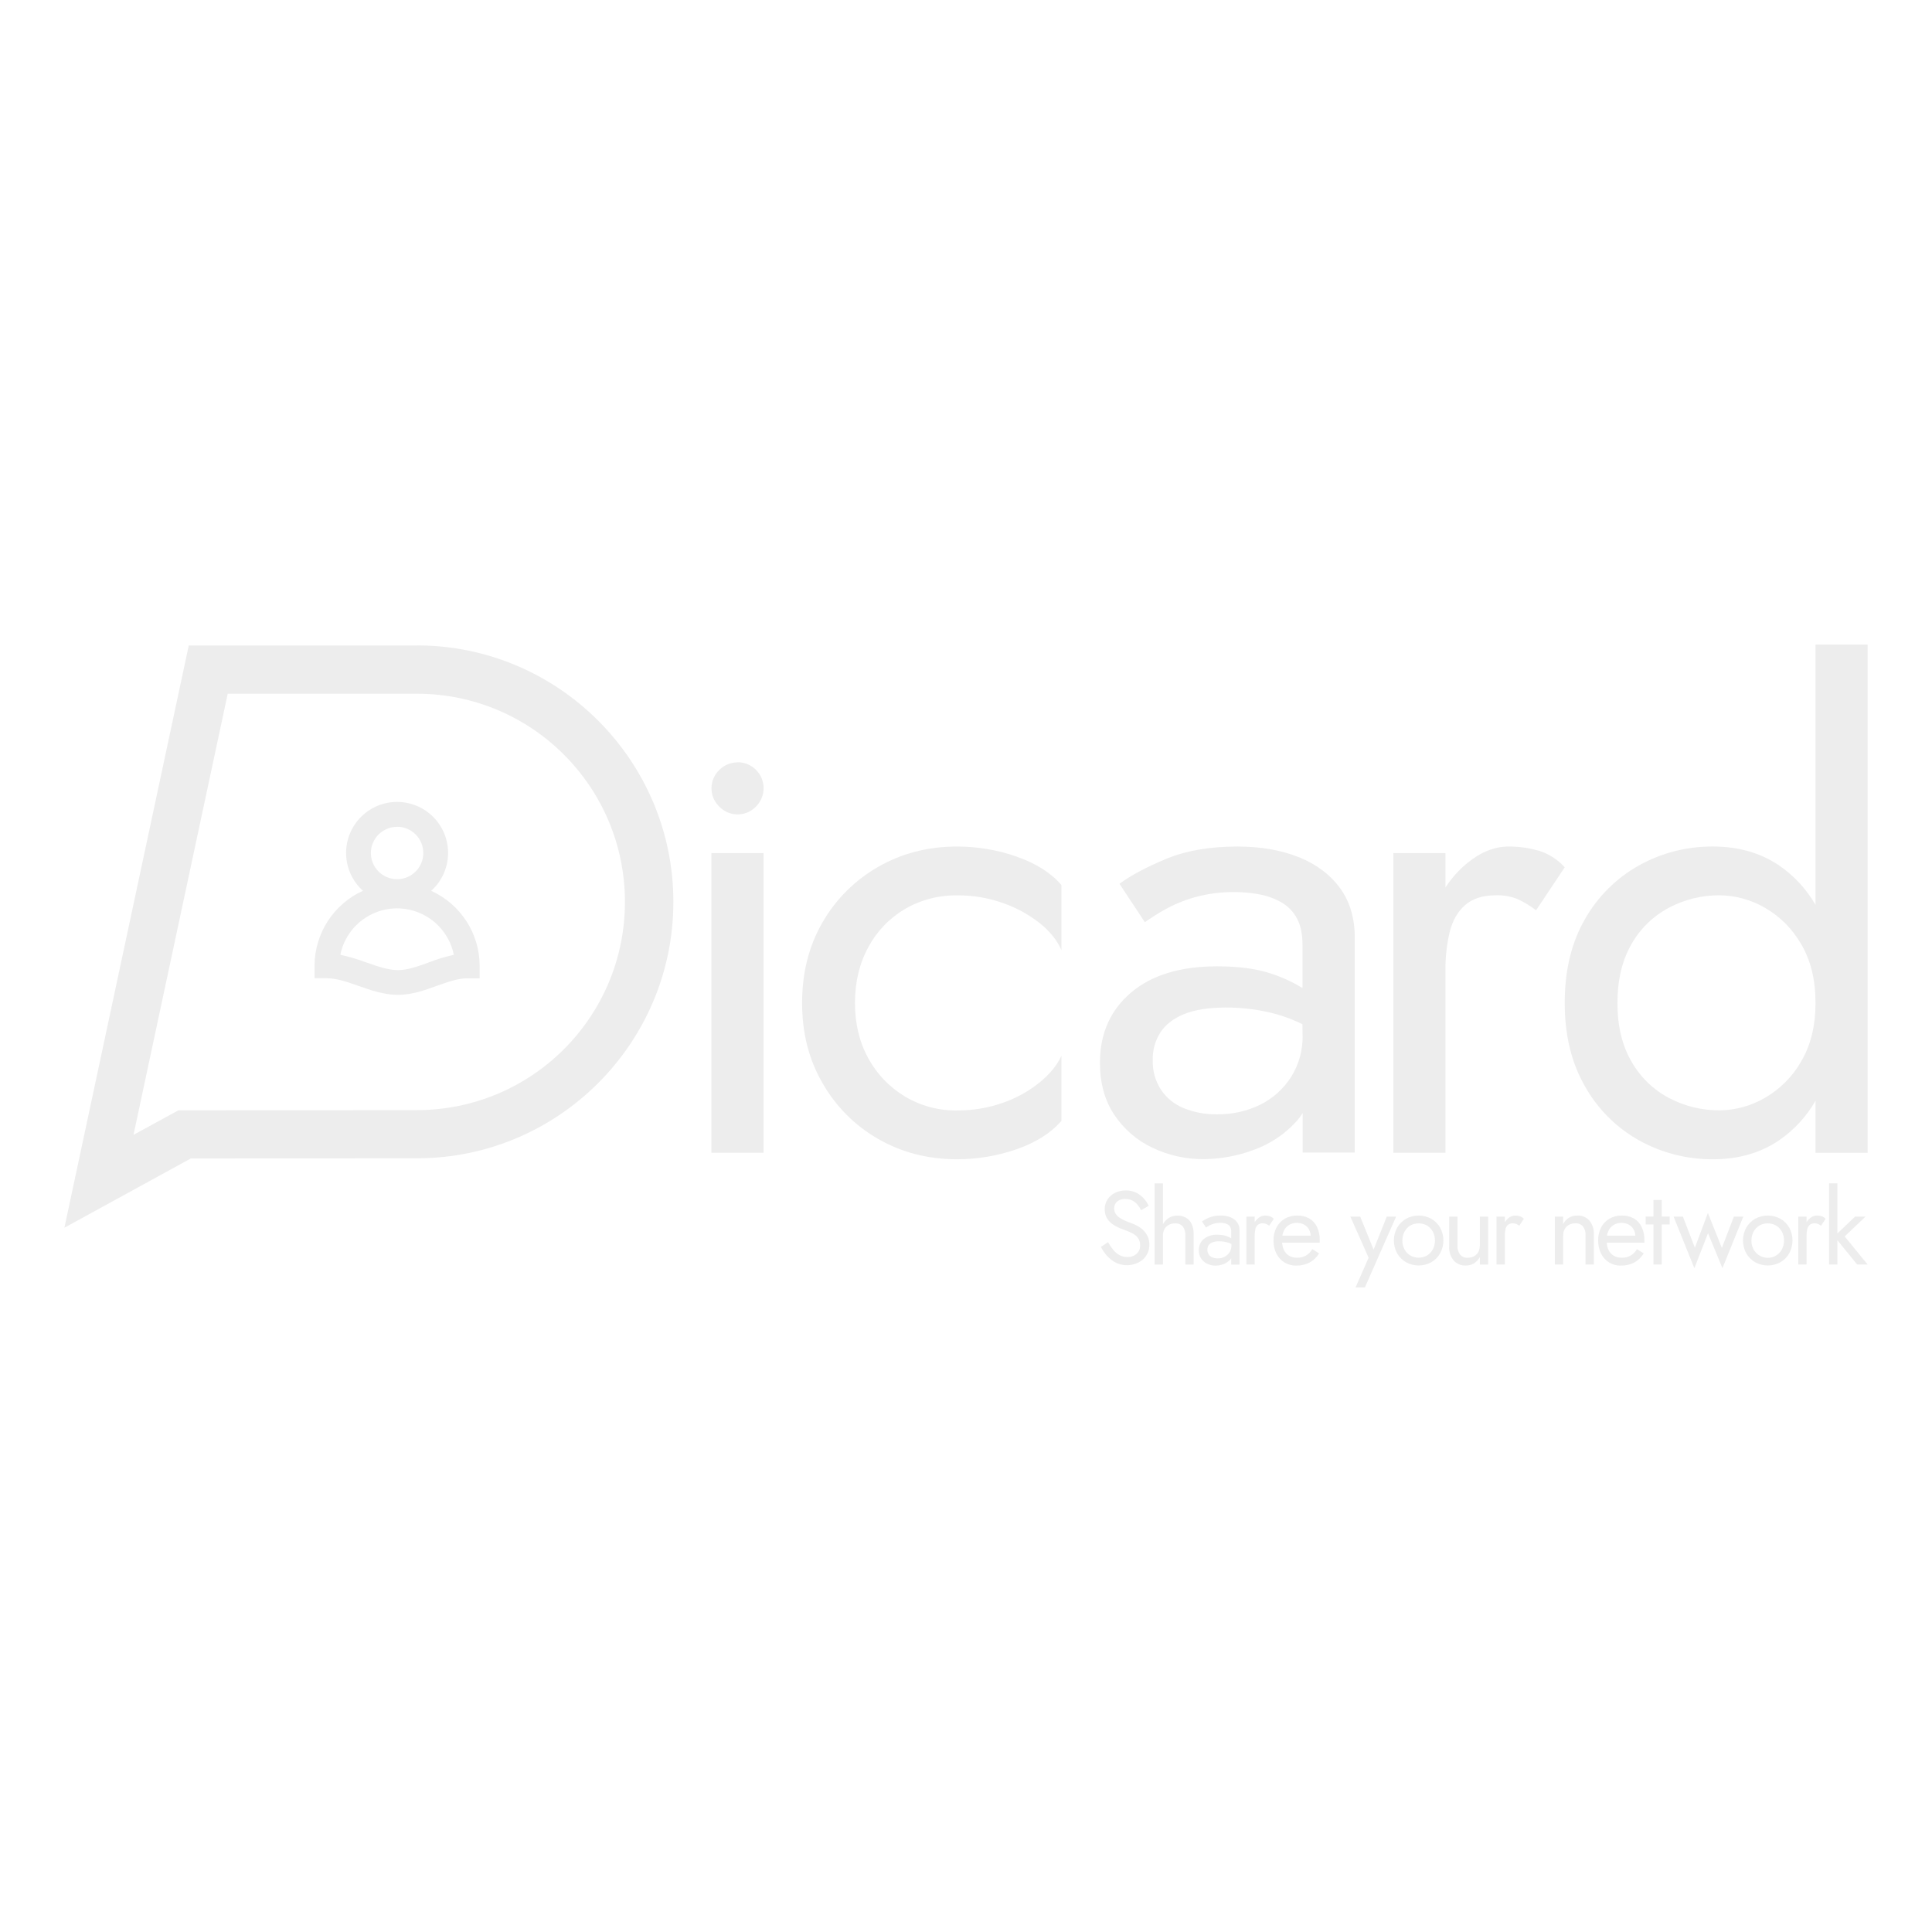
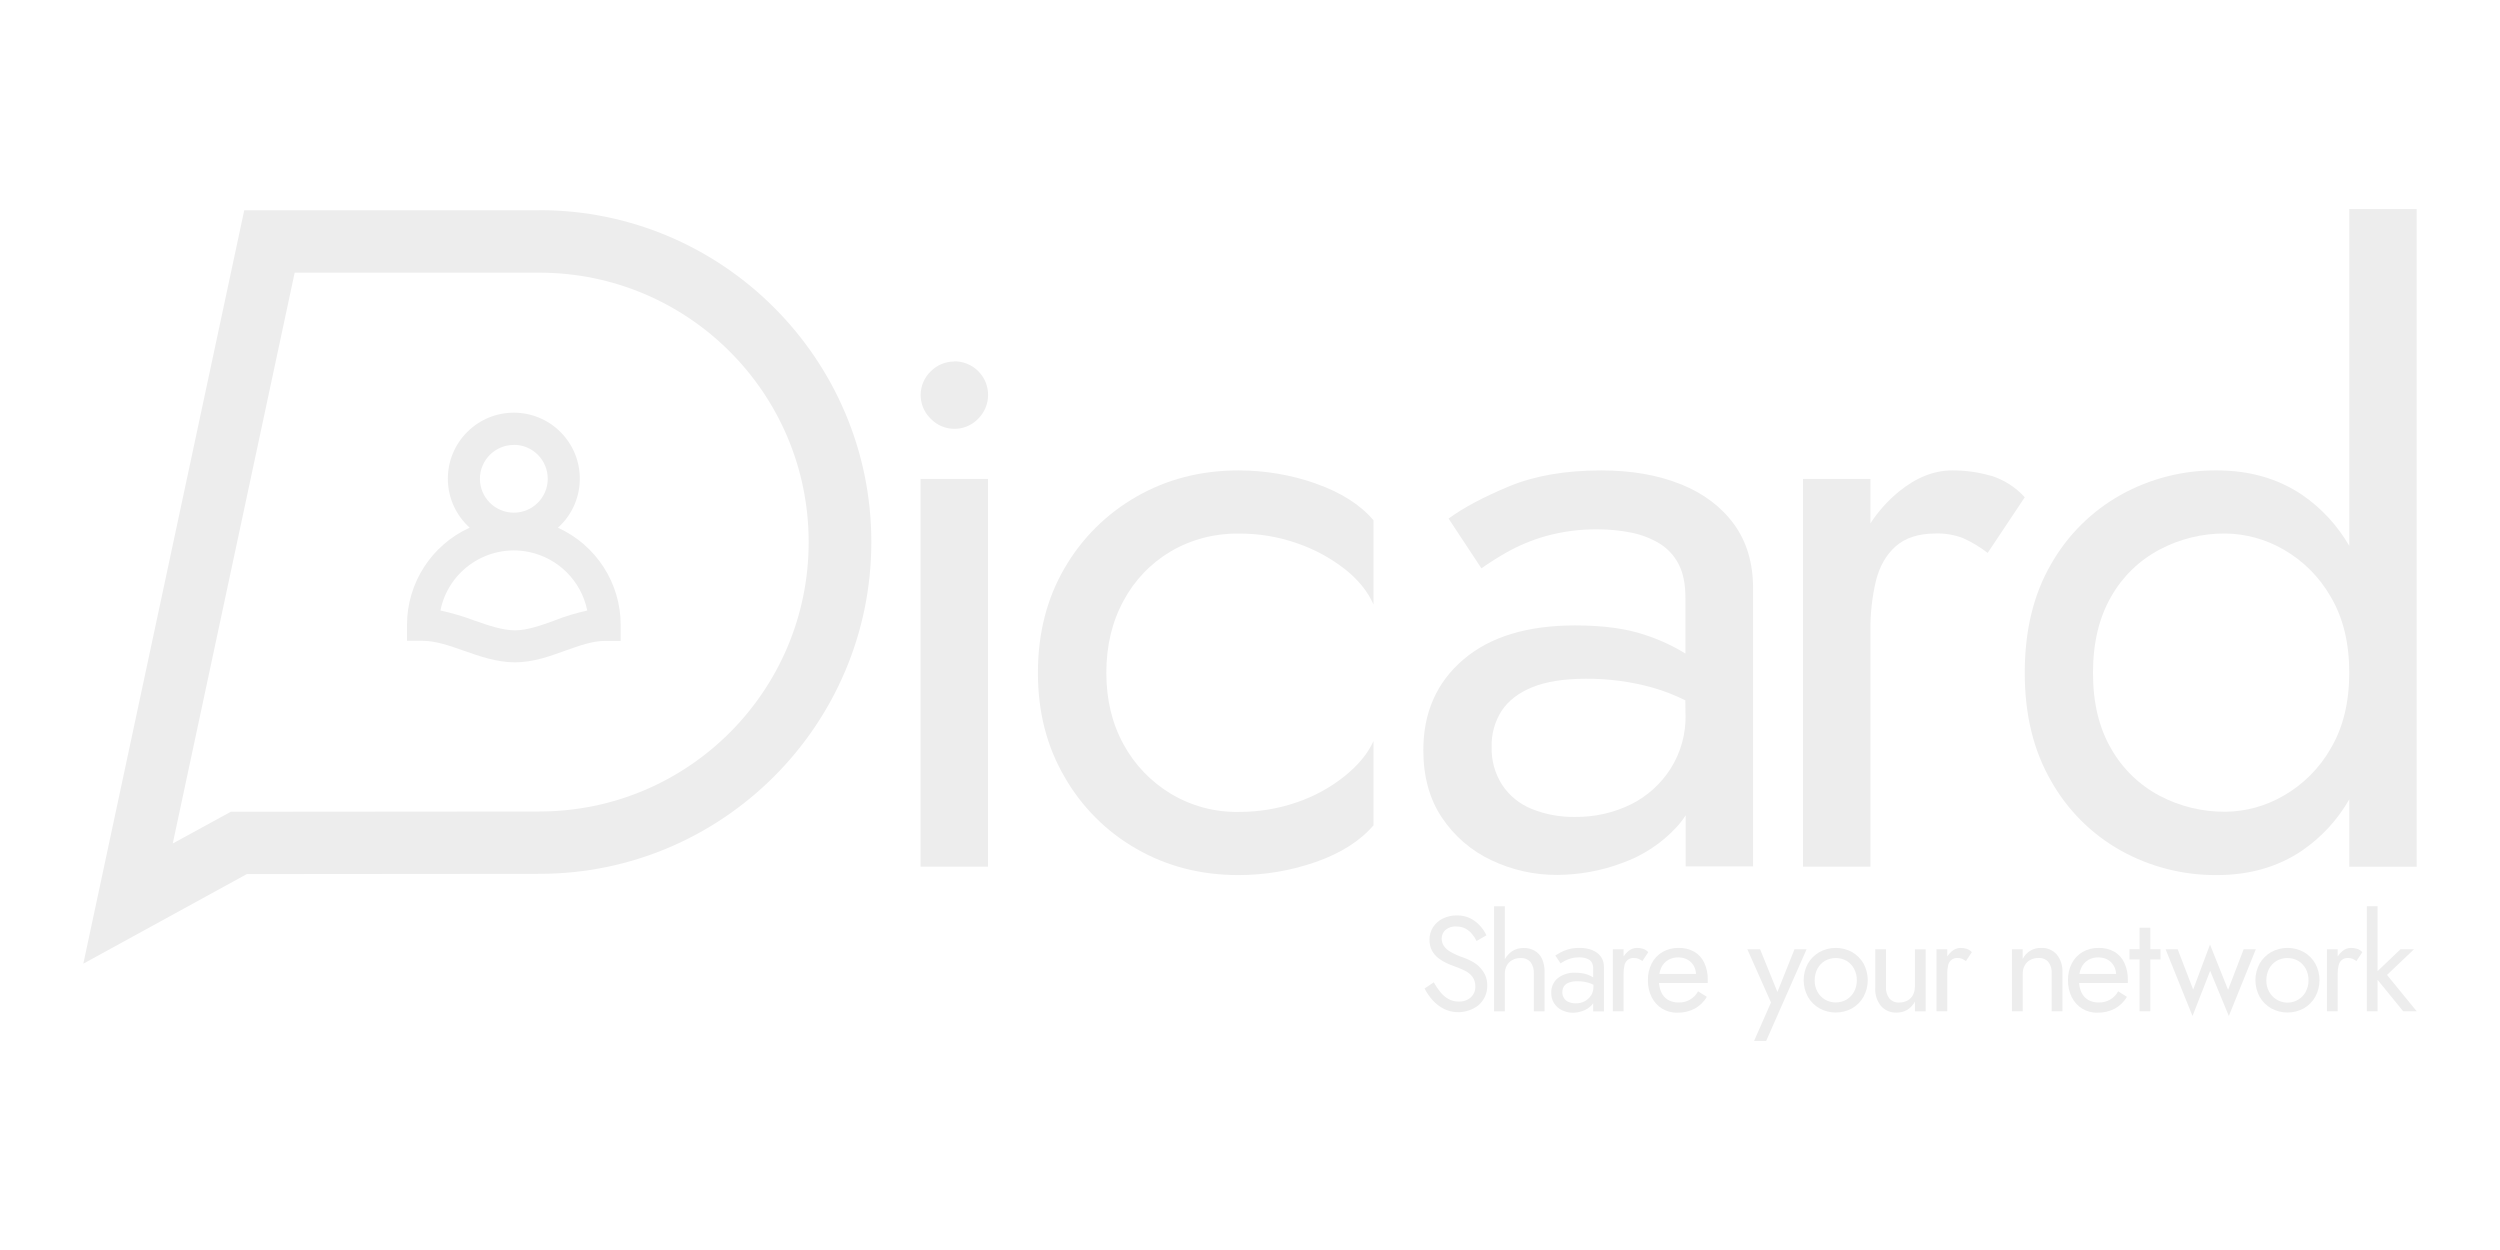
- <svg xmlns="http://www.w3.org/2000/svg" id="Capa_2" data-name="Capa 2" viewBox="0 0 300 300">
+ <svg xmlns="http://www.w3.org/2000/svg" id="Capa_2" data-name="Capa 2" viewBox="0 0 300 150">
  <defs>
    <style>
      .cls-1 {
        fill: none;
      }

      .cls-2 {
        fill: #ededed;
      }
    </style>
  </defs>
-   <g id="Marco">
-     <rect class="cls-1" width="300" height="300" />
+   <g id="Capa_3" data-name="Capa 3">
+     <rect class="cls-1" width="300" height="150" />
  </g>
  <g id="Capa_2-2" data-name="Capa 2">
    <g id="Capa_2-3" data-name="Capa 2">
      <g id="Capa_1-2" data-name="Capa 1-2">
-         <path class="cls-2" d="M66.96,138.32c3.25-2.93,3.51-7.93,.58-11.18-2.93-3.25-7.93-3.51-11.18-.58-3.25,2.93-3.51,7.93-.58,11.18,.18,.2,.38,.4,.58,.58-4.58,2.08-7.52,6.65-7.52,11.68v1.9h1.92c1.5,0,3.15,.57,4.88,1.18,1.96,.69,3.99,1.4,6.16,1.4s4.11-.71,6.03-1.4c1.68-.6,3.27-1.17,4.73-1.17h1.92v-1.92c0-5.03-2.95-9.58-7.52-11.66Zm-5.3-9.94c2.25,0,4.07,1.82,4.07,4.07s-1.82,4.07-4.07,4.07-4.07-1.82-4.07-4.07c0,0,0,0,0,0,0-2.24,1.83-4.06,4.07-4.06h0Zm4.87,21.09c-1.68,.6-3.27,1.17-4.73,1.17s-3.15-.57-4.89-1.18c-1.32-.5-2.68-.9-4.06-1.2,.98-4.86,5.72-8.01,10.59-7.03,3.54,.72,6.31,3.48,7.03,7.03-1.34,.3-2.66,.7-3.94,1.2h0Z" />
-         <path class="cls-2" d="M64.73,100.23H29.31L10,190.64l19.62-10.75,35.12-.03c21.95,0,39.82-17.86,39.82-39.82s-17.88-39.82-39.82-39.82Zm0,72.15l-37.03,.03-6.97,3.81,14.63-68.5h29.35c17.86,0,32.33,14.47,32.33,32.33s-14.47,32.33-32.33,32.33h.01Z" />
-         <rect class="cls-2" x="110.47" y="132.47" width="8.09" height="46.53" />
-         <path class="cls-2" d="M114.53,118.38c-1.07,0-2.09,.42-2.84,1.18-1.57,1.51-1.62,4.01-.11,5.58,.04,.04,.07,.07,.11,.11,1.51,1.57,4.01,1.62,5.58,.11,.04-.04,.07-.07,.11-.11,1.58-1.57,1.59-4.12,.02-5.7-.76-.77-1.81-1.2-2.89-1.19l.02,.02Z" />
-         <path class="cls-2" d="M157.89,133.02c-2.97-1.04-6.1-1.57-9.26-1.57-4.52,0-8.6,1.05-12.24,3.14-3.6,2.05-6.58,5.01-8.65,8.6-2.12,3.64-3.19,7.82-3.19,12.54s1.06,8.82,3.19,12.49c2.06,3.61,5.05,6.6,8.65,8.65,3.64,2.09,7.72,3.14,12.24,3.14,3.15,0,6.28-.53,9.26-1.57,3-1.05,5.3-2.51,6.93-4.4v-10.11c-.67,1.48-1.82,2.88-3.44,4.19-1.71,1.37-3.64,2.43-5.71,3.14-2.26,.79-4.64,1.18-7.03,1.17-2.86,.05-5.69-.71-8.14-2.18-2.38-1.43-4.34-3.47-5.67-5.92-1.38-2.5-2.07-5.36-2.07-8.6s.69-6.12,2.07-8.65c1.31-2.45,3.27-4.5,5.67-5.92,2.47-1.44,5.28-2.17,8.14-2.13,2.39-.02,4.77,.38,7.03,1.17,2.06,.71,3.99,1.75,5.71,3.09,1.62,1.28,2.76,2.7,3.44,4.25v-10.11c-1.62-1.89-3.93-3.35-6.93-4.4Z" />
-         <path class="cls-2" d="M201.71,133.12c-2.73-1.11-5.92-1.67-9.56-1.67-4.32,0-8.01,.64-11.08,1.92s-5.49,2.57-7.24,3.86l3.94,5.97c.98-.69,1.99-1.33,3.03-1.92,1.48-.83,3.06-1.49,4.7-1.95,2.03-.56,4.12-.83,6.22-.81,1.36,0,2.72,.13,4.05,.4,1.2,.24,2.34,.68,3.39,1.31,.97,.6,1.76,1.46,2.28,2.48,.54,1.04,.81,2.38,.81,4v6.72c-1.5-.93-3.11-1.67-4.79-2.22-2.26-.78-5.08-1.16-8.45-1.16-5.73,0-10.2,1.36-13.4,4.09-3.2,2.73-4.81,6.35-4.81,10.88,0,3.17,.74,5.87,2.23,8.09,1.47,2.21,3.52,3.98,5.92,5.11,2.48,1.18,5.2,1.79,7.94,1.77,2.64-.02,5.26-.49,7.74-1.42,2.52-.89,4.78-2.38,6.59-4.35,.39-.43,.75-.9,1.06-1.39v6.14h8.09v-33.36c0-3.03-.76-5.6-2.28-7.69-1.52-2.09-3.64-3.7-6.38-4.81Zm.56,27.67c.04,2.27-.57,4.5-1.78,6.42-1.16,1.84-2.81,3.33-4.75,4.3-2.09,1.03-4.4,1.55-6.73,1.52-1.78,.03-3.56-.29-5.21-.96-1.44-.58-2.68-1.58-3.54-2.88-.87-1.36-1.31-2.94-1.26-4.55-.05-1.54,.37-3.05,1.2-4.35,.81-1.22,2.04-2.16,3.69-2.83,1.65-.67,3.79-1.01,6.42-1.01,2.7-.02,5.39,.34,7.99,1.06,1.36,.39,2.68,.9,3.94,1.53l.02,1.76Z" />
-         <path class="cls-2" d="M238.96,132.11c-1.53-.45-3.11-.67-4.71-.66-2.16,0-4.29,.84-6.37,2.53-1.33,1.09-2.49,2.38-3.43,3.82v-5.33h-8.09v46.53h8.09v-28.33c-.02-2.01,.2-4.01,.66-5.97,.44-1.75,1.23-3.13,2.38-4.15,1.15-1.01,2.73-1.52,4.75-1.53,1.14-.04,2.27,.15,3.34,.56,1.05,.47,2.03,1.07,2.94,1.77l4.45-6.68c-1.08-1.19-2.46-2.08-4-2.57Z" />
-         <path class="cls-2" d="M281.91,100.09v40.41c-1.41-2.44-3.34-4.53-5.66-6.12-2.9-1.95-6.31-2.93-10.22-2.93-4.03-.04-8.01,.97-11.53,2.93-3.51,1.96-6.41,4.85-8.39,8.35-2.09,3.61-3.14,7.94-3.14,13s1.05,9.31,3.14,12.95c1.97,3.52,4.87,6.42,8.39,8.39,3.52,1.96,7.5,2.97,11.53,2.94,3.91,0,7.32-.98,10.22-2.94,2.33-1.6,4.27-3.7,5.66-6.15v8.09h8.09V100.09h-8.09Zm-2.23,64.74c-1.35,2.36-3.3,4.31-5.66,5.66-2.12,1.23-4.53,1.9-6.98,1.92-2.75,.02-5.46-.64-7.89-1.92-2.44-1.29-4.46-3.26-5.82-5.66-1.45-2.49-2.18-5.53-2.17-9.11,0-3.58,.73-6.61,2.17-9.11,1.36-2.41,3.38-4.37,5.82-5.66,2.43-1.29,5.14-1.95,7.89-1.93,2.45,.03,4.86,.69,6.98,1.92,2.36,1.35,4.31,3.3,5.66,5.66,1.48,2.49,2.23,5.53,2.23,9.11,0,3.58-.74,6.61-2.23,9.11Z" />
-         <path class="cls-2" d="M177.5,190.99c-.28-.26-.59-.48-.93-.66-.31-.16-.63-.3-.95-.42-.54-.17-1.07-.41-1.56-.69-.33-.18-.61-.43-.82-.74-.16-.26-.24-.56-.24-.87,0-.37,.16-.73,.42-.99,.37-.32,.85-.48,1.34-.44,.39-.01,.78,.08,1.12,.26,.3,.17,.57,.4,.78,.66,.21,.25,.39,.53,.53,.82l1.18-.68c-.19-.42-.45-.8-.76-1.14-.33-.37-.73-.68-1.17-.9-.5-.24-1.05-.36-1.61-.35-.59-.01-1.17,.12-1.7,.38-.48,.23-.88,.6-1.17,1.04-.28,.45-.43,.97-.42,1.5-.01,.45,.09,.91,.3,1.31,.19,.35,.45,.65,.77,.9,.31,.24,.64,.44,.99,.6,.34,.16,.66,.28,.94,.38,.42,.14,.82,.32,1.22,.51,.36,.17,.68,.42,.93,.74,.25,.35,.37,.77,.35,1.2,.01,.49-.19,.95-.55,1.28-.4,.35-.92,.52-1.46,.5-.42,0-.83-.1-1.2-.3-.37-.21-.7-.48-.96-.81-.31-.38-.58-.78-.82-1.2l-1.1,.74c.26,.51,.58,.98,.96,1.4,.39,.43,.85,.79,1.37,1.05,.93,.46,2.02,.52,3,.17,.41-.13,.79-.34,1.13-.61,.33-.28,.59-.63,.78-1.02,.19-.42,.29-.88,.28-1.34,.01-.46-.08-.92-.28-1.33-.18-.36-.42-.68-.71-.96Z" />
-         <path class="cls-2" d="M184.15,189.08c-.41-.22-.88-.34-1.35-.32-.49,0-.96,.13-1.37,.4-.35,.25-.64,.57-.85,.95v-6.36h-1.29v12.61h1.29v-4.53c0-.33,.07-.66,.23-.96,.15-.28,.38-.51,.66-.66,.3-.17,.65-.25,.99-.24,.45-.04,.89,.14,1.2,.47,.29,.4,.43,.89,.4,1.39v4.53h1.29v-4.69c.02-.56-.09-1.11-.31-1.62-.19-.41-.5-.75-.9-.97Z" />
-         <path class="cls-2" d="M191.1,189.02c-.49-.19-1.01-.28-1.53-.27-.6-.02-1.21,.08-1.77,.3-.41,.16-.8,.37-1.16,.61l.63,.95c.12-.08,.28-.19,.49-.3,.24-.13,.49-.23,.75-.3,.32-.09,.66-.13,.99-.13,.22,0,.43,.02,.65,.07,.19,.04,.38,.11,.54,.21,.16,.1,.28,.23,.36,.4,.09,.2,.14,.42,.13,.64v1.08c-.24-.15-.5-.27-.77-.36-.44-.13-.89-.2-1.35-.19-.77-.05-1.53,.19-2.14,.66-.51,.43-.79,1.07-.77,1.74-.03,.9,.48,1.72,1.3,2.1,.4,.19,.83,.3,1.27,.3,.42,0,.84-.08,1.24-.23,.4-.14,.76-.38,1.05-.69,.06-.07,.12-.14,.17-.22v.98h1.29v-5.34c.01-.44-.11-.87-.36-1.23-.26-.35-.61-.61-1.02-.77Zm-.19,5.45c-.19,.29-.45,.53-.76,.69-.33,.17-.7,.25-1.08,.24-.29,0-.57-.05-.83-.16-.23-.09-.43-.25-.56-.46-.14-.22-.21-.47-.2-.72,0-.25,.06-.49,.19-.7,.15-.21,.36-.37,.6-.45,.33-.12,.68-.17,1.03-.16,.43,0,.86,.05,1.28,.17,.22,.06,.43,.14,.63,.25v.28c0,.36-.1,.72-.29,1.03Z" />
-         <path class="cls-2" d="M196.4,188.75c-.38,.01-.74,.16-1.02,.4-.21,.18-.4,.39-.55,.62v-.86h-1.29v7.44h1.29v-4.53c0-.32,.03-.64,.1-.96,.05-.26,.19-.49,.38-.66,.21-.17,.48-.26,.76-.24,.18,0,.37,.02,.54,.09,.17,.08,.32,.17,.47,.28l.71-1.07c-.17-.19-.4-.33-.64-.41-.24-.07-.5-.11-.75-.1Z" />
-         <path class="cls-2" d="M203.31,189.21c-.57-.32-1.23-.48-1.88-.46-.68-.01-1.34,.15-1.93,.49-.55,.32-1,.79-1.29,1.36-.32,.63-.48,1.33-.46,2.04-.01,.7,.14,1.39,.45,2.02,.28,.56,.71,1.04,1.24,1.37,.55,.33,1.19,.51,1.84,.49,.72,.02,1.44-.15,2.08-.48,.6-.33,1.11-.82,1.46-1.42l-1.05-.66c-.23,.42-.57,.77-.99,1.01-.41,.23-.87,.34-1.34,.33-.45,.01-.9-.1-1.29-.32-.36-.22-.64-.55-.81-.94-.15-.34-.23-.71-.26-1.08h5.85v-.39c.02-.7-.13-1.4-.42-2.04-.26-.55-.67-1.01-1.19-1.32Zm-3.15,.99c.39-.22,.83-.33,1.27-.31,.38,0,.76,.09,1.1,.28,.31,.18,.56,.44,.74,.76,.15,.29,.24,.61,.25,.94h-4.4c.04-.26,.12-.51,.23-.75,.17-.38,.45-.69,.81-.91h0Z" />
-         <polygon class="cls-2" points="213.29 194.04 211.21 188.91 209.68 188.91 212.52 195.3 210.49 199.91 211.94 199.91 216.79 188.91 215.34 188.91 213.29 194.04" />
-         <path class="cls-2" d="M222.25,189.25c-1.22-.67-2.7-.67-3.92,0-.57,.33-1.05,.8-1.38,1.37-.68,1.25-.68,2.75,0,4,.33,.58,.81,1.05,1.38,1.38,1.22,.67,2.7,.67,3.92,0,.57-.33,1.05-.81,1.37-1.38,.68-1.25,.68-2.75,0-4-.33-.57-.8-1.04-1.37-1.37Zm.24,4.75c-.21,.39-.52,.72-.9,.95-.81,.46-1.8,.46-2.6,0-.38-.23-.69-.56-.9-.95-.23-.42-.34-.89-.33-1.37,0-.48,.11-.96,.33-1.38,.21-.39,.52-.72,.9-.95,.81-.45,1.79-.45,2.6,0,.38,.23,.69,.56,.9,.95,.22,.43,.34,.9,.33,1.38,0,.48-.1,.95-.33,1.37Z" />
-         <path class="cls-2" d="M229.78,193.44c0,.34-.07,.67-.23,.97-.15,.28-.38,.51-.66,.66-.31,.16-.65,.24-.99,.23-.45,.03-.88-.15-1.18-.49-.29-.4-.44-.88-.4-1.37v-4.53h-1.29v4.69c-.04,.77,.21,1.52,.69,2.12,.47,.53,1.15,.82,1.86,.79,.45,.01,.9-.1,1.29-.33,.39-.24,.71-.59,.92-.99v1.17h1.29v-7.44h-1.29v4.53Z" />
-         <path class="cls-2" d="M235.24,188.75c-.38,.01-.74,.16-1.02,.4-.21,.18-.4,.39-.55,.62v-.86h-1.29v7.44h1.29v-4.53c0-.32,.03-.64,.1-.96,.05-.26,.19-.49,.38-.66,.21-.17,.48-.26,.76-.24,.18,0,.36,.02,.53,.09,.17,.08,.32,.17,.47,.28l.71-1.07c-.17-.19-.39-.33-.64-.41-.24-.07-.5-.11-.75-.1Z" />
-         <path class="cls-2" d="M244.94,188.75c-.94-.03-1.8,.49-2.22,1.33v-1.17h-1.29v7.44h1.3v-4.53c0-.34,.07-.67,.24-.97,.15-.28,.38-.51,.66-.66,.31-.16,.65-.24,.99-.23,.44-.03,.88,.14,1.18,.47,.3,.4,.44,.89,.4,1.39v4.53h1.29v-4.69c.04-.77-.2-1.53-.69-2.13-.47-.53-1.16-.82-1.87-.78Z" />
-         <path class="cls-2" d="M253.72,189.21c-.57-.32-1.23-.48-1.88-.46-.68-.01-1.34,.15-1.93,.49-.55,.32-1,.79-1.29,1.36-.32,.63-.48,1.33-.46,2.04-.01,.7,.14,1.39,.45,2.02,.28,.56,.71,1.04,1.24,1.37,.55,.33,1.19,.51,1.84,.49,.72,.02,1.44-.15,2.08-.48,.6-.33,1.11-.82,1.46-1.42l-1.05-.66c-.23,.42-.57,.77-.99,1.01-.41,.23-.87,.34-1.34,.33-.45,.01-.9-.1-1.29-.32-.36-.22-.64-.55-.81-.94-.15-.34-.23-.71-.26-1.08h5.85v-.39c.02-.7-.13-1.4-.42-2.04-.26-.55-.67-1.01-1.19-1.32Zm-3.15,.99c.39-.22,.83-.33,1.27-.31,.38,0,.76,.09,1.1,.28,.31,.18,.56,.44,.74,.76,.15,.29,.24,.61,.25,.94h-4.4c.04-.26,.12-.51,.23-.75,.17-.38,.45-.69,.81-.91h0Z" />
-         <polygon class="cls-2" points="258.04 186.33 256.75 186.33 256.75 188.91 255.54 188.91 255.54 190.13 256.75 190.13 256.75 196.35 258.04 196.35 258.04 190.13 259.26 190.13 259.26 188.91 258.04 188.91 258.04 186.33" />
-         <polygon class="cls-2" points="267.37 193.78 265.2 188.35 263.18 193.75 261.32 188.91 259.87 188.91 263.1 196.92 265.22 191.5 267.46 196.92 270.7 188.91 269.24 188.91 267.37 193.78" />
-         <path class="cls-2" d="M276.46,189.25c-1.22-.67-2.7-.67-3.92,0-.57,.33-1.05,.8-1.38,1.37-.68,1.25-.68,2.75,0,4,.33,.58,.81,1.05,1.38,1.38,1.22,.67,2.7,.67,3.92,0,.57-.33,1.05-.81,1.37-1.38,.68-1.25,.68-2.75,0-4-.33-.57-.8-1.05-1.37-1.37Zm.24,4.75c-.21,.39-.52,.72-.9,.95-1.19,.72-2.73,.34-3.45-.85-.02-.03-.04-.06-.06-.1-.23-.42-.34-.89-.33-1.37,0-.48,.11-.96,.33-1.38,.21-.39,.52-.72,.9-.95,.81-.45,1.79-.45,2.6,0,.38,.23,.69,.56,.9,.95,.23,.43,.34,.9,.33,1.38,.01,.48-.1,.95-.33,1.37Z" />
-         <path class="cls-2" d="M282.09,188.75c-.38,.01-.74,.15-1.02,.4-.21,.18-.4,.39-.55,.62v-.86h-1.29v7.44h1.29v-4.53c0-.32,.03-.64,.11-.96,.05-.25,.19-.49,.38-.66,.21-.17,.49-.26,.76-.24,.18,0,.36,.02,.53,.09,.17,.08,.32,.17,.47,.28l.71-1.07c-.17-.19-.39-.33-.64-.41-.24-.07-.5-.11-.75-.1Z" />
-         <polygon class="cls-2" points="290 196.35 286.44 191.99 289.68 188.91 288.06 188.91 285.31 191.53 285.31 183.74 284.02 183.74 284.02 196.35 285.31 196.35 285.31 192.58 288.38 196.35 290 196.35" />
+         <path class="cls-2" d="M66.96,63.32c3.25-2.93,3.51-7.93,.58-11.18-2.93-3.25-7.93-3.51-11.18-.58-3.25,2.93-3.51,7.93-.58,11.18,.18,.2,.38,.4,.58,.58-4.58,2.08-7.52,6.65-7.52,11.68v1.9h1.92c1.5,0,3.15,.57,4.88,1.18,1.96,.69,3.99,1.4,6.16,1.4s4.11-.71,6.03-1.4c1.68-.6,3.27-1.17,4.73-1.17h1.92v-1.92c0-5.03-2.95-9.58-7.52-11.66Zm-5.3-9.94c2.25,0,4.07,1.82,4.07,4.07s-1.82,4.07-4.07,4.07-4.07-1.82-4.07-4.07c0,0,0,0,0,0,0-2.24,1.83-4.06,4.07-4.06h0Zm4.87,21.09c-1.68,.6-3.27,1.17-4.73,1.17s-3.15-.57-4.89-1.18c-1.32-.5-2.68-.9-4.06-1.2,.98-4.86,5.72-8.01,10.59-7.03,3.54,.72,6.31,3.48,7.03,7.03-1.34,.3-2.66,.7-3.94,1.2h0Z" />
+         <path class="cls-2" d="M64.73,25.23H29.31L10,115.64l19.62-10.75,35.12-.03c21.95,0,39.82-17.86,39.82-39.82s-17.88-39.82-39.82-39.82Zm0,72.15l-37.03,.03-6.97,3.81,14.63-68.5h29.35c17.86,0,32.33,14.47,32.33,32.33s-14.47,32.33-32.33,32.33h.01Z" />
+         <rect class="cls-2" x="110.47" y="57.47" width="8.09" height="46.53" />
+         <path class="cls-2" d="M114.53,43.38c-1.07,0-2.09,.42-2.84,1.18-1.57,1.51-1.62,4.01-.11,5.58,.04,.04,.07,.07,.11,.11,1.51,1.57,4.01,1.62,5.58,.11,.04-.04,.07-.07,.11-.11,1.58-1.57,1.59-4.12,.02-5.7-.76-.77-1.81-1.2-2.89-1.19l.02,.02Z" />
+         <path class="cls-2" d="M157.89,58.02c-2.97-1.04-6.1-1.57-9.26-1.57-4.52,0-8.6,1.05-12.24,3.14-3.6,2.05-6.58,5.01-8.65,8.6-2.12,3.64-3.19,7.82-3.19,12.54s1.06,8.82,3.19,12.49c2.06,3.61,5.05,6.6,8.65,8.65,3.64,2.09,7.72,3.14,12.24,3.14,3.15,0,6.28-.53,9.26-1.57,3-1.05,5.3-2.51,6.93-4.4v-10.11c-.67,1.48-1.82,2.88-3.44,4.19-1.71,1.37-3.64,2.43-5.71,3.14-2.26,.79-4.64,1.18-7.03,1.17-2.86,.05-5.69-.71-8.14-2.18-2.38-1.43-4.34-3.47-5.67-5.92-1.38-2.5-2.07-5.36-2.07-8.6s.69-6.12,2.07-8.65c1.31-2.45,3.27-4.5,5.67-5.92,2.47-1.44,5.28-2.17,8.14-2.13,2.39-.02,4.77,.38,7.03,1.17,2.06,.71,3.99,1.75,5.71,3.09,1.62,1.28,2.76,2.7,3.44,4.25v-10.11c-1.62-1.89-3.93-3.35-6.93-4.4Z" />
+         <path class="cls-2" d="M201.71,58.12c-2.73-1.11-5.92-1.67-9.56-1.67-4.32,0-8.01,.64-11.08,1.92s-5.49,2.57-7.24,3.86l3.94,5.97c.98-.69,1.99-1.33,3.03-1.92,1.48-.83,3.06-1.49,4.7-1.95,2.03-.56,4.12-.83,6.22-.81,1.36,0,2.72,.13,4.05,.4,1.2,.24,2.34,.68,3.39,1.31,.97,.6,1.76,1.46,2.28,2.48,.54,1.04,.81,2.38,.81,4v6.72c-1.5-.93-3.11-1.67-4.79-2.22-2.26-.78-5.08-1.16-8.45-1.16-5.73,0-10.2,1.36-13.4,4.09-3.2,2.73-4.81,6.35-4.81,10.88,0,3.17,.74,5.87,2.23,8.09,1.47,2.21,3.52,3.98,5.92,5.11,2.48,1.18,5.2,1.79,7.94,1.77,2.64-.02,5.26-.49,7.74-1.42,2.52-.89,4.78-2.38,6.59-4.35,.39-.43,.75-.9,1.06-1.39v6.14h8.09v-33.36c0-3.03-.76-5.6-2.28-7.69-1.52-2.09-3.64-3.7-6.38-4.81Zm.56,27.67c.04,2.27-.57,4.5-1.78,6.42-1.16,1.84-2.81,3.33-4.75,4.3-2.09,1.03-4.4,1.55-6.73,1.52-1.78,.03-3.56-.29-5.21-.96-1.44-.58-2.68-1.58-3.54-2.88-.87-1.36-1.31-2.94-1.26-4.55-.05-1.54,.37-3.05,1.2-4.35,.81-1.22,2.04-2.16,3.69-2.83,1.65-.67,3.79-1.01,6.42-1.01,2.7-.02,5.39,.34,7.99,1.06,1.36,.39,2.68,.9,3.94,1.53l.02,1.76Z" />
+         <path class="cls-2" d="M238.96,57.11c-1.53-.45-3.11-.67-4.71-.66-2.16,0-4.29,.84-6.37,2.53-1.33,1.09-2.49,2.38-3.43,3.82v-5.33h-8.09v46.53h8.09v-28.33c-.02-2.01,.2-4.01,.66-5.97,.44-1.75,1.23-3.13,2.38-4.15,1.15-1.01,2.73-1.52,4.75-1.53,1.14-.04,2.27,.15,3.34,.56,1.05,.47,2.03,1.07,2.94,1.77l4.45-6.68c-1.08-1.19-2.46-2.08-4-2.57Z" />
+         <path class="cls-2" d="M281.91,25.09v40.41c-1.41-2.44-3.34-4.53-5.66-6.12-2.9-1.95-6.31-2.93-10.22-2.93-4.03-.04-8.01,.97-11.53,2.93-3.51,1.96-6.41,4.85-8.39,8.35-2.09,3.61-3.14,7.94-3.14,13s1.05,9.31,3.14,12.95c1.97,3.52,4.87,6.42,8.39,8.39,3.52,1.96,7.5,2.97,11.53,2.94,3.91,0,7.32-.98,10.22-2.94,2.33-1.6,4.27-3.7,5.66-6.15v8.09h8.09V25.09h-8.09Zm-2.23,64.74c-1.35,2.36-3.3,4.31-5.66,5.66-2.12,1.23-4.53,1.9-6.98,1.92-2.75,.02-5.46-.64-7.89-1.92-2.44-1.29-4.46-3.26-5.82-5.66-1.45-2.49-2.18-5.53-2.17-9.11,0-3.58,.73-6.61,2.17-9.11,1.36-2.41,3.38-4.37,5.82-5.66,2.43-1.29,5.14-1.95,7.89-1.93,2.45,.03,4.86,.69,6.98,1.92,2.36,1.35,4.31,3.3,5.66,5.66,1.48,2.49,2.23,5.53,2.23,9.11,0,3.58-.74,6.61-2.23,9.11Z" />
+         <path class="cls-2" d="M177.5,115.99c-.28-.26-.59-.48-.93-.66-.31-.16-.63-.3-.95-.42-.54-.17-1.07-.41-1.56-.69-.33-.18-.61-.43-.82-.74-.16-.26-.24-.56-.24-.87,0-.37,.16-.73,.42-.99,.37-.32,.85-.48,1.34-.44,.39-.01,.78,.08,1.12,.26,.3,.17,.57,.4,.78,.66,.21,.25,.39,.53,.53,.82l1.18-.68c-.19-.42-.45-.8-.76-1.14-.33-.37-.73-.68-1.17-.9-.5-.24-1.05-.36-1.61-.35-.59-.01-1.17,.12-1.7,.38-.48,.23-.88,.6-1.17,1.04-.28,.45-.43,.97-.42,1.5-.01,.45,.09,.91,.3,1.31,.19,.35,.45,.65,.77,.9,.31,.24,.64,.44,.99,.6,.34,.16,.66,.28,.94,.38,.42,.14,.82,.32,1.22,.51,.36,.17,.68,.42,.93,.74,.25,.35,.37,.77,.35,1.2,.01,.49-.19,.95-.55,1.28-.4,.35-.92,.52-1.46,.5-.42,0-.83-.1-1.2-.3-.37-.21-.7-.48-.96-.81-.31-.38-.58-.78-.82-1.2l-1.1,.74c.26,.51,.58,.98,.96,1.4,.39,.43,.85,.79,1.37,1.05,.93,.46,2.02,.52,3,.17,.41-.13,.79-.34,1.13-.61,.33-.28,.59-.63,.78-1.02,.19-.42,.29-.88,.28-1.34,.01-.46-.08-.92-.28-1.33-.18-.36-.42-.68-.71-.96Z" />
+         <path class="cls-2" d="M184.15,114.08c-.41-.22-.88-.34-1.35-.32-.49,0-.96,.13-1.37,.4-.35,.25-.64,.57-.85,.95v-6.36h-1.29v12.61h1.29v-4.53c0-.33,.07-.66,.23-.96,.15-.28,.38-.51,.66-.66,.3-.17,.65-.25,.99-.24,.45-.04,.89,.14,1.2,.47,.29,.4,.43,.89,.4,1.39v4.53h1.29v-4.69c.02-.56-.09-1.11-.31-1.62-.19-.41-.5-.75-.9-.97Z" />
+         <path class="cls-2" d="M191.1,114.02c-.49-.19-1.01-.28-1.53-.27-.6-.02-1.21,.08-1.77,.3-.41,.16-.8,.37-1.16,.61l.63,.95c.12-.08,.28-.19,.49-.3,.24-.13,.49-.23,.75-.3,.32-.09,.66-.13,.99-.13,.22,0,.43,.02,.65,.07,.19,.04,.38,.11,.54,.21,.16,.1,.28,.23,.36,.4,.09,.2,.14,.42,.13,.64v1.08c-.24-.15-.5-.27-.77-.36-.44-.13-.89-.2-1.35-.19-.77-.05-1.53,.19-2.14,.66-.51,.43-.79,1.07-.77,1.74-.03,.9,.48,1.72,1.3,2.1,.4,.19,.83,.3,1.27,.3,.42,0,.84-.08,1.24-.23,.4-.14,.76-.38,1.05-.69,.06-.07,.12-.14,.17-.22v.98h1.29v-5.34c.01-.44-.11-.87-.36-1.23-.26-.35-.61-.61-1.02-.77Zm-.19,5.45c-.19,.29-.45,.53-.76,.69-.33,.17-.7,.25-1.08,.24-.29,0-.57-.05-.83-.16-.23-.09-.43-.25-.56-.46-.14-.22-.21-.47-.2-.72,0-.25,.06-.49,.19-.7,.15-.21,.36-.37,.6-.45,.33-.12,.68-.17,1.03-.16,.43,0,.86,.05,1.28,.17,.22,.06,.43,.14,.63,.25v.28c0,.36-.1,.72-.29,1.03Z" />
+         <path class="cls-2" d="M196.4,113.75c-.38,.01-.74,.16-1.02,.4-.21,.18-.4,.39-.55,.62v-.86h-1.29v7.44h1.29v-4.53c0-.32,.03-.64,.1-.96,.05-.26,.19-.49,.38-.66,.21-.17,.48-.26,.76-.24,.18,0,.37,.02,.54,.09,.17,.08,.32,.17,.47,.28l.71-1.07c-.17-.19-.4-.33-.64-.41-.24-.07-.5-.11-.75-.1Z" />
+         <path class="cls-2" d="M203.31,114.21c-.57-.32-1.23-.48-1.88-.46-.68-.01-1.34,.15-1.93,.49-.55,.32-1,.79-1.29,1.36-.32,.63-.48,1.33-.46,2.04-.01,.7,.14,1.39,.45,2.02,.28,.56,.71,1.04,1.24,1.37,.55,.33,1.19,.51,1.84,.49,.72,.02,1.44-.15,2.08-.48,.6-.33,1.11-.82,1.46-1.42l-1.05-.66c-.23,.42-.57,.77-.99,1.01-.41,.23-.87,.34-1.34,.33-.45,.01-.9-.1-1.29-.32-.36-.22-.64-.55-.81-.94-.15-.34-.23-.71-.26-1.08h5.85v-.39c.02-.7-.13-1.4-.42-2.04-.26-.55-.67-1.01-1.19-1.32Zm-3.15,.99c.39-.22,.83-.33,1.27-.31,.38,0,.76,.09,1.1,.28,.31,.18,.56,.44,.74,.76,.15,.29,.24,.61,.25,.94h-4.4c.04-.26,.12-.51,.23-.75,.17-.38,.45-.69,.81-.91h0Z" />
+         <polygon class="cls-2" points="213.29 119.04 211.21 113.91 209.68 113.91 212.52 120.3 210.49 124.91 211.94 124.91 216.79 113.91 215.34 113.91 213.29 119.04" />
+         <path class="cls-2" d="M222.25,114.25c-1.22-.67-2.7-.67-3.92,0-.57,.33-1.05,.8-1.38,1.37-.68,1.25-.68,2.75,0,4,.33,.58,.81,1.05,1.38,1.38,1.22,.67,2.7,.67,3.92,0,.57-.33,1.05-.81,1.37-1.38,.68-1.25,.68-2.75,0-4-.33-.57-.8-1.04-1.37-1.37Zm.24,4.75c-.21,.39-.52,.72-.9,.95-.81,.46-1.8,.46-2.6,0-.38-.23-.69-.56-.9-.95-.23-.42-.34-.89-.33-1.37,0-.48,.11-.96,.33-1.38,.21-.39,.52-.72,.9-.95,.81-.45,1.79-.45,2.6,0,.38,.23,.69,.56,.9,.95,.22,.43,.34,.9,.33,1.38,0,.48-.1,.95-.33,1.37Z" />
+         <path class="cls-2" d="M229.78,118.44c0,.34-.07,.67-.23,.97-.15,.28-.38,.51-.66,.66-.31,.16-.65,.24-.99,.23-.45,.03-.88-.15-1.18-.49-.29-.4-.44-.88-.4-1.37v-4.53h-1.29v4.69c-.04,.77,.21,1.52,.69,2.12,.47,.53,1.15,.82,1.86,.79,.45,.01,.9-.1,1.29-.33,.39-.24,.71-.59,.92-.99v1.17h1.29v-7.44h-1.29v4.53Z" />
+         <path class="cls-2" d="M235.24,113.75c-.38,.01-.74,.16-1.02,.4-.21,.18-.4,.39-.55,.62v-.86h-1.29v7.44h1.29v-4.53c0-.32,.03-.64,.1-.96,.05-.26,.19-.49,.38-.66,.21-.17,.48-.26,.76-.24,.18,0,.36,.02,.53,.09,.17,.08,.32,.17,.47,.28l.71-1.07c-.17-.19-.39-.33-.64-.41-.24-.07-.5-.11-.75-.1Z" />
+         <path class="cls-2" d="M244.94,113.75c-.94-.03-1.8,.49-2.22,1.33v-1.17h-1.29v7.44h1.3v-4.53c0-.34,.07-.67,.24-.97,.15-.28,.38-.51,.66-.66,.31-.16,.65-.24,.99-.23,.44-.03,.88,.14,1.18,.47,.3,.4,.44,.89,.4,1.39v4.53h1.29v-4.69c.04-.77-.2-1.53-.69-2.13-.47-.53-1.16-.82-1.87-.78Z" />
+         <path class="cls-2" d="M253.72,114.21c-.57-.32-1.23-.48-1.88-.46-.68-.01-1.34,.15-1.93,.49-.55,.32-1,.79-1.29,1.36-.32,.63-.48,1.33-.46,2.04-.01,.7,.14,1.39,.45,2.02,.28,.56,.71,1.04,1.24,1.37,.55,.33,1.19,.51,1.84,.49,.72,.02,1.44-.15,2.08-.48,.6-.33,1.11-.82,1.46-1.42l-1.05-.66c-.23,.42-.57,.77-.99,1.01-.41,.23-.87,.34-1.34,.33-.45,.01-.9-.1-1.29-.32-.36-.22-.64-.55-.81-.94-.15-.34-.23-.71-.26-1.08h5.85v-.39c.02-.7-.13-1.4-.42-2.04-.26-.55-.67-1.01-1.19-1.32Zm-3.15,.99c.39-.22,.83-.33,1.27-.31,.38,0,.76,.09,1.1,.28,.31,.18,.56,.44,.74,.76,.15,.29,.24,.61,.25,.94h-4.4c.04-.26,.12-.51,.23-.75,.17-.38,.45-.69,.81-.91h0Z" />
+         <polygon class="cls-2" points="258.04 111.33 256.75 111.33 256.75 113.91 255.54 113.91 255.54 115.13 256.75 115.13 256.75 121.35 258.04 121.35 258.04 115.13 259.26 115.13 259.26 113.91 258.04 113.91 258.04 111.33" />
+         <polygon class="cls-2" points="267.37 118.78 265.2 113.35 263.18 118.75 261.32 113.91 259.87 113.91 263.1 121.92 265.22 116.5 267.46 121.92 270.7 113.91 269.24 113.91 267.37 118.78" />
+         <path class="cls-2" d="M276.46,114.25c-1.22-.67-2.7-.67-3.92,0-.57,.33-1.05,.8-1.38,1.37-.68,1.25-.68,2.75,0,4,.33,.58,.81,1.05,1.38,1.38,1.22,.67,2.7,.67,3.92,0,.57-.33,1.05-.81,1.37-1.38,.68-1.25,.68-2.75,0-4-.33-.57-.8-1.05-1.37-1.37Zm.24,4.75c-.21,.39-.52,.72-.9,.95-1.19,.72-2.73,.34-3.45-.85-.02-.03-.04-.06-.06-.1-.23-.42-.34-.89-.33-1.37,0-.48,.11-.96,.33-1.38,.21-.39,.52-.72,.9-.95,.81-.45,1.79-.45,2.6,0,.38,.23,.69,.56,.9,.95,.23,.43,.34,.9,.33,1.38,.01,.48-.1,.95-.33,1.37Z" />
+         <path class="cls-2" d="M282.09,113.75c-.38,.01-.74,.15-1.02,.4-.21,.18-.4,.39-.55,.62v-.86h-1.29v7.44h1.29v-4.53c0-.32,.03-.64,.11-.96,.05-.25,.19-.49,.38-.66,.21-.17,.49-.26,.76-.24,.18,0,.36,.02,.53,.09,.17,.08,.32,.17,.47,.28l.71-1.07c-.17-.19-.39-.33-.64-.41-.24-.07-.5-.11-.75-.1Z" />
+         <polygon class="cls-2" points="290 121.35 286.44 116.99 289.68 113.91 288.06 113.91 285.31 116.53 285.31 108.74 284.02 108.74 284.02 121.35 285.31 121.35 285.31 117.58 288.38 121.35 290 121.35" />
      </g>
    </g>
  </g>
</svg>
